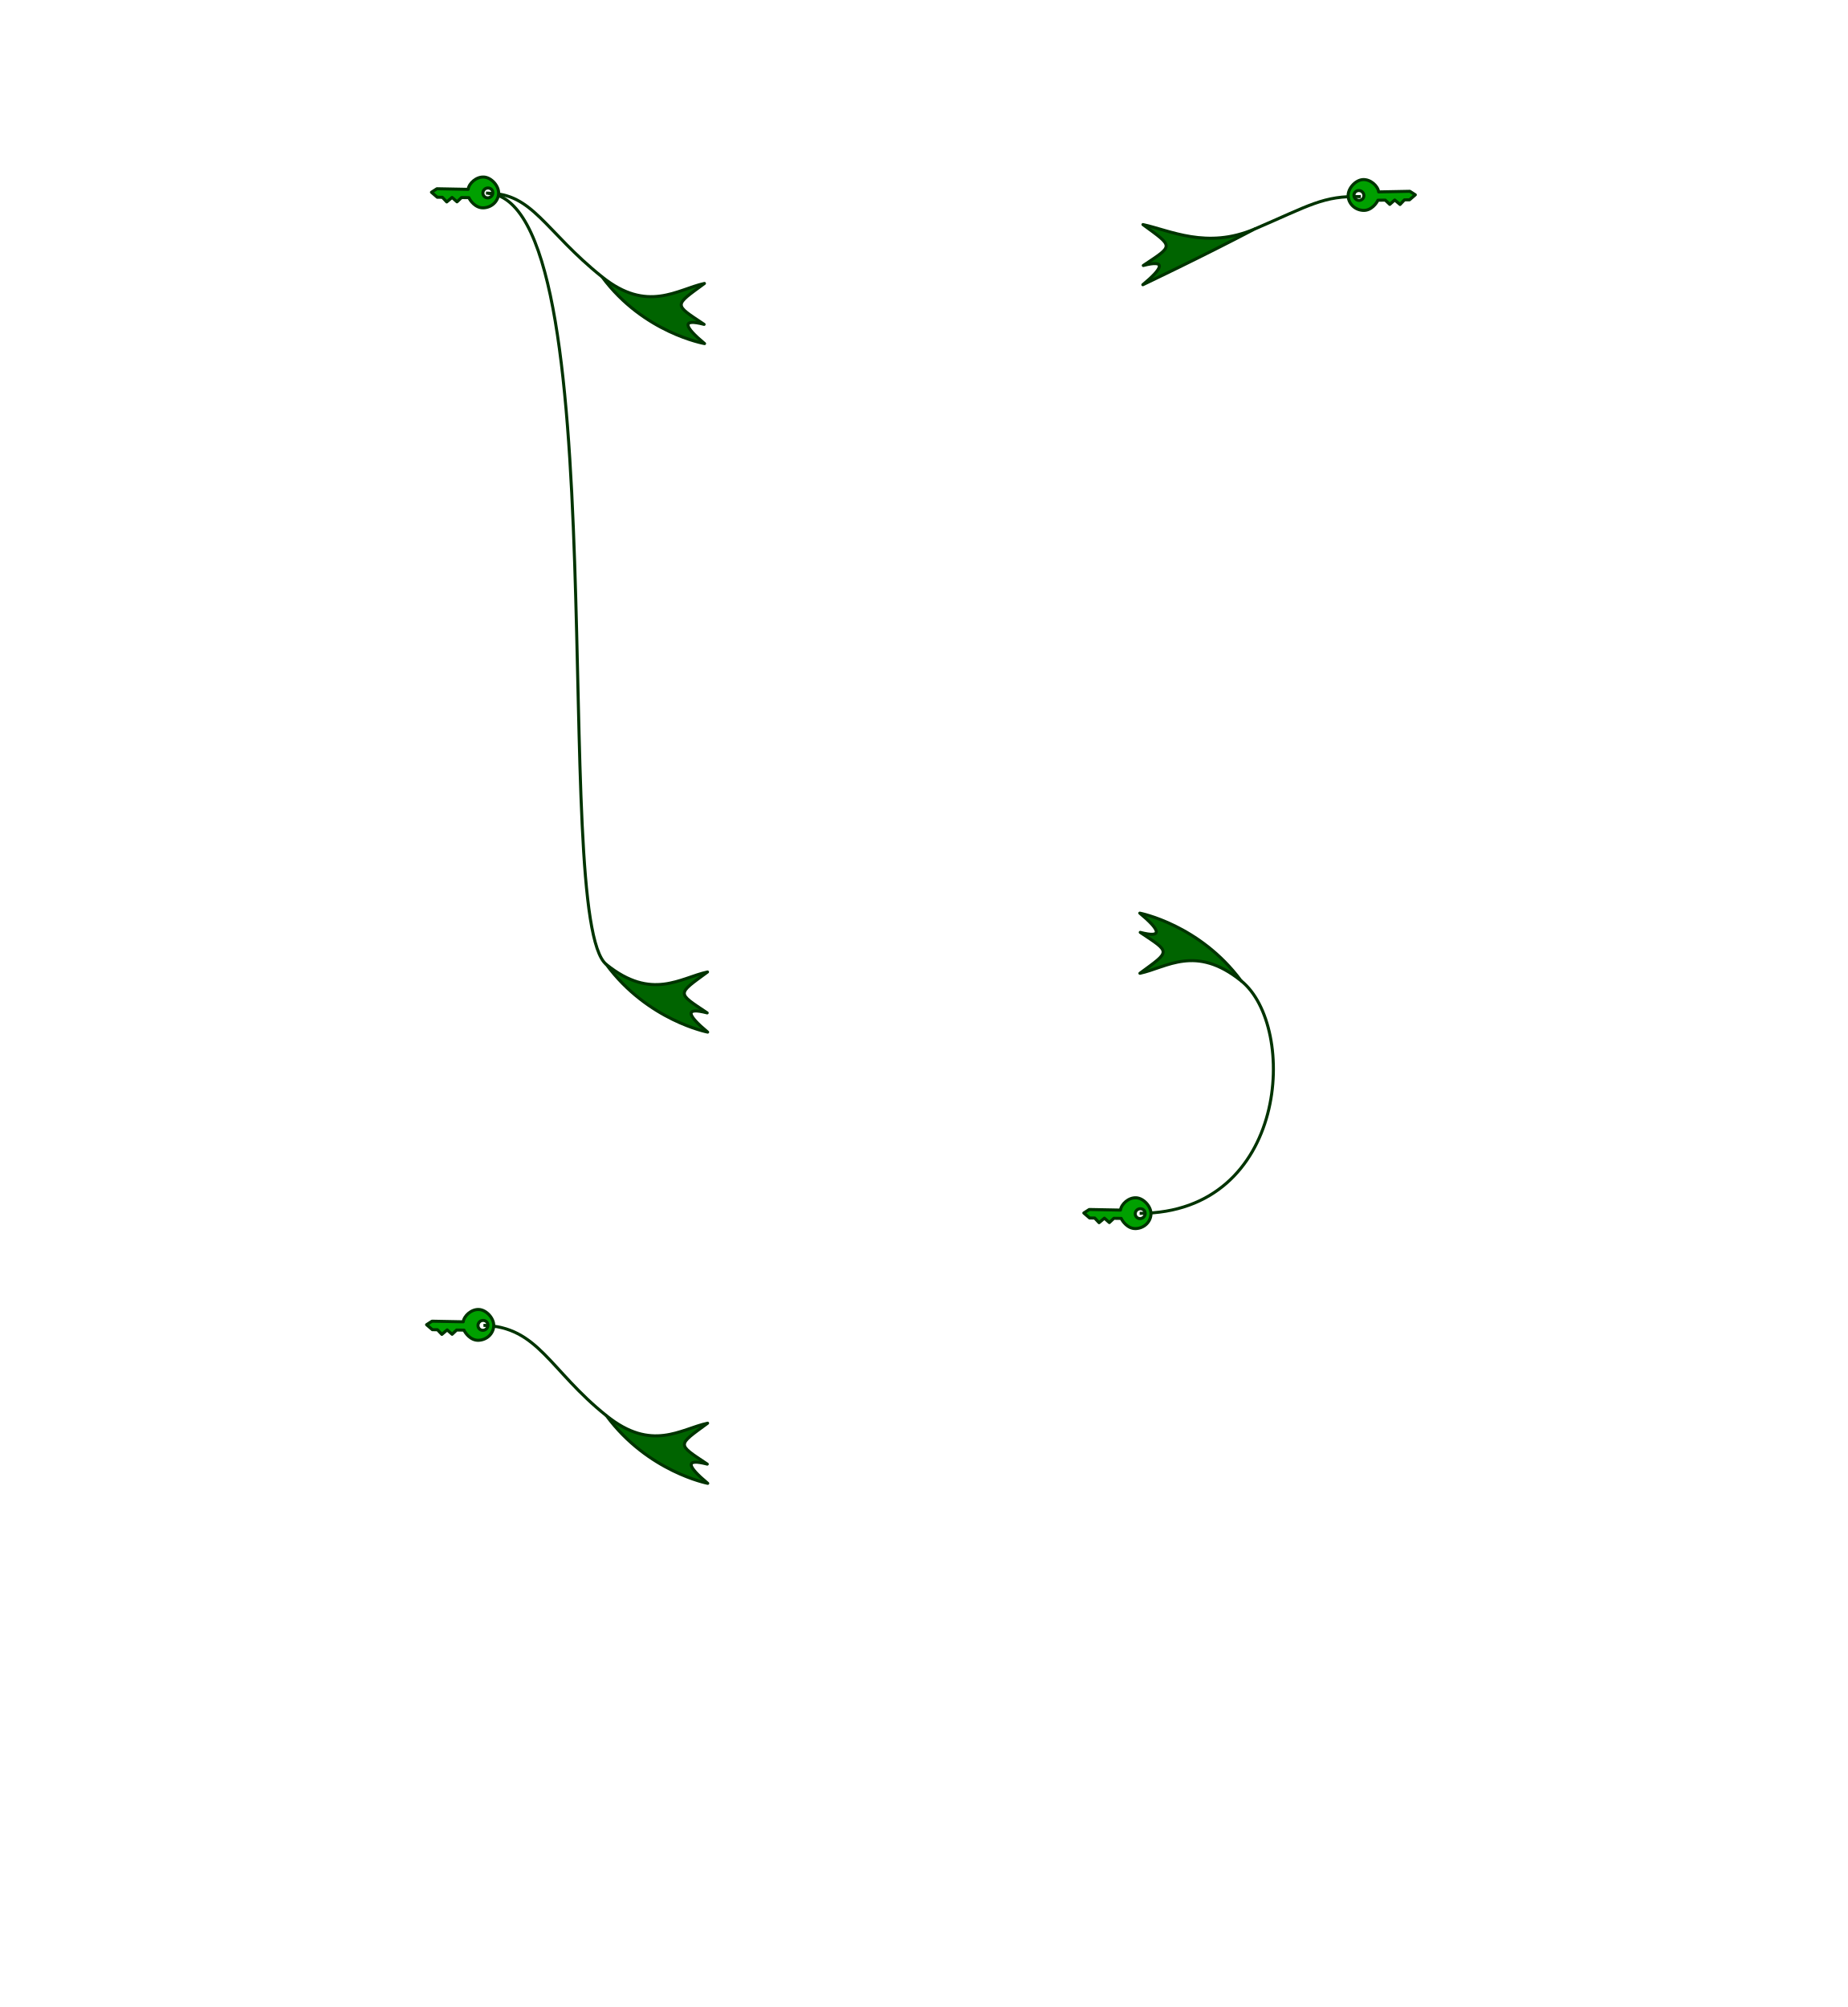
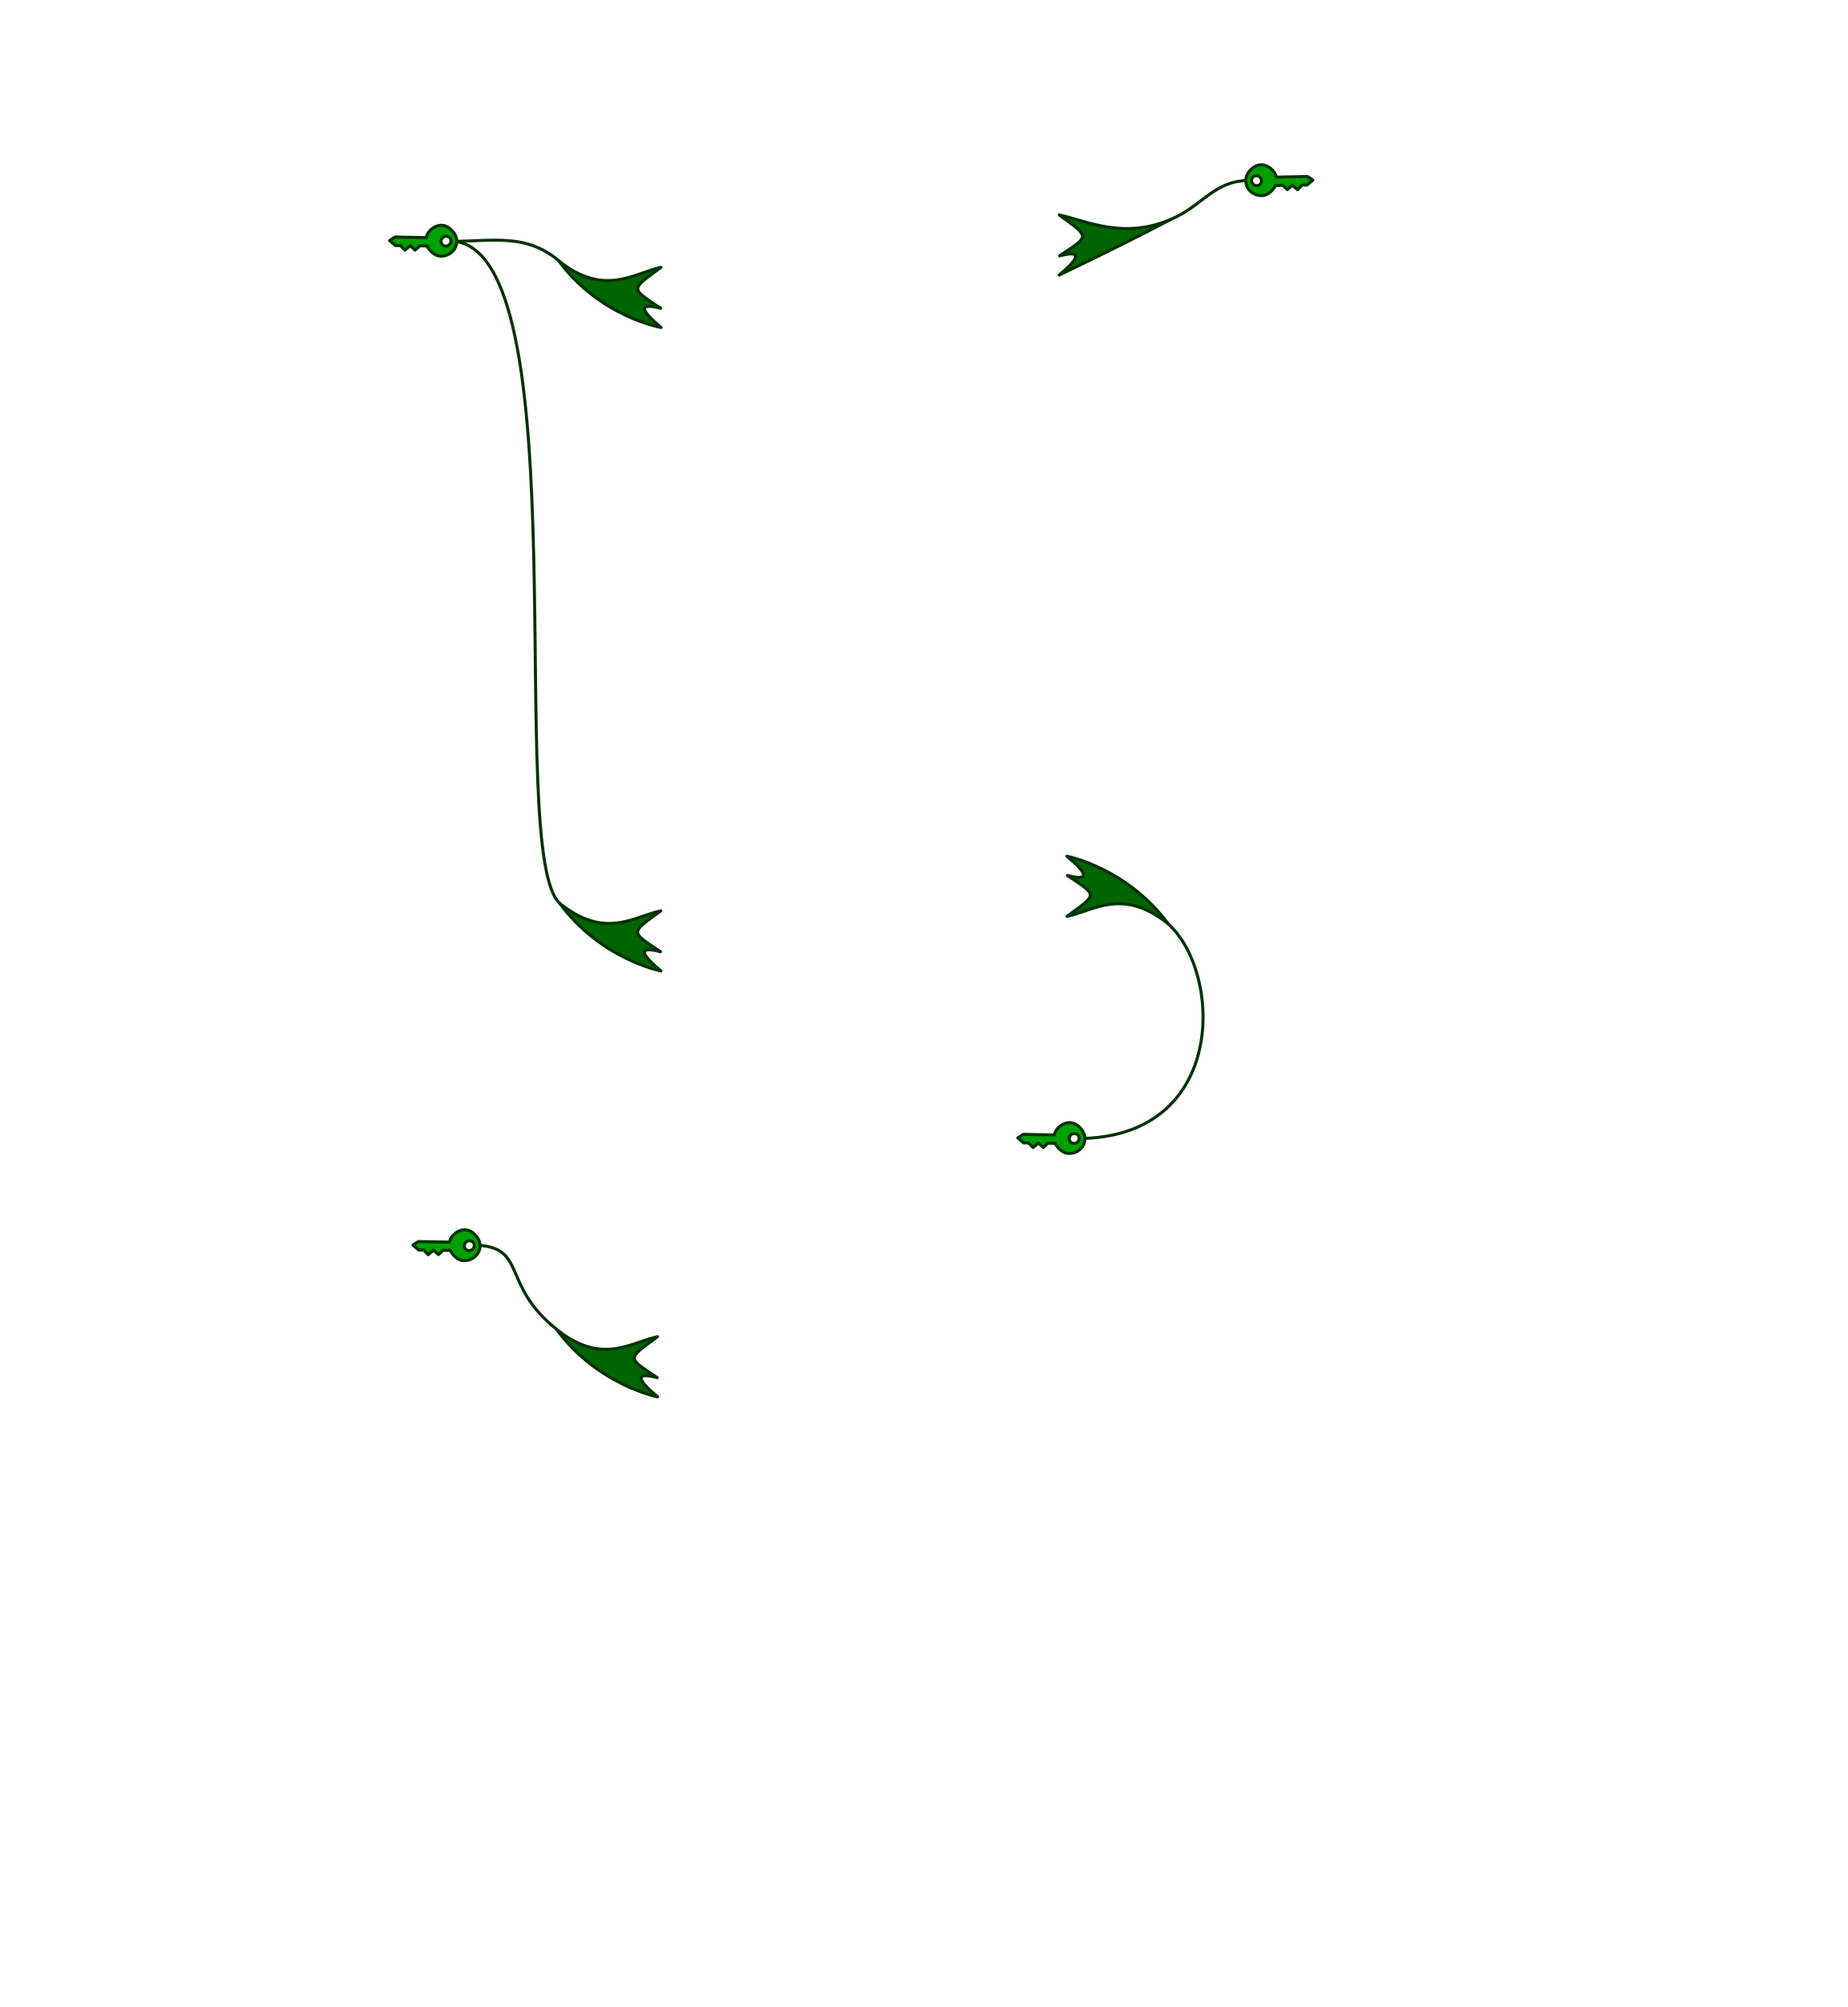
- <svg xmlns="http://www.w3.org/2000/svg" version="1.1" width="2427.88" viewbox="0 0 2427.88 2637.59" height="2637.59" id="svg2">
+ <svg xmlns="http://www.w3.org/2000/svg" version="1.1" width="2589.738" viewbox="0 0 2427.88 2637.59" height="2813.429" id="svg2">
  <defs id="defs434">
    <defs id="defs402" />
  </defs>
-   <path d="m -481.593,649.336 c 0,3.662 -2.878,6.631 -6.428,6.631 -3.55,0 -6.428,-2.969 -6.428,-6.631 0,-3.56 2.928,-6.561 6.428,-6.631 3.5,-0.07 6.428,2.969 6.428,6.631 z m -59.921,51.285 1.866,-8.289 c 0,0 19.803,-18.648 29.857,-28.181 -4.811,-6.432 -4.078,-19.395 3.421,-26.005 7.499,-6.611 22.603,-5.537 29.131,1.969 6.529,7.506 6.389,19.093 -1.037,27.145 -7.425,8.052 -19.873,5.413 -23.161,4.01 l -6.996,6.677 -0.322,8.169 -8.676,0.419 -0.862,9.113 -8.368,-0.304 -4.866,4.644 z" style="color:#000000;fill:none;stroke:#1a1a1a;stroke-width:4;stroke-linecap:butt;stroke-linejoin:round;stroke-miterlimit:4;stroke-opacity:1;stroke-dashoffset:0;marker:none;visibility:visible;display:inline;overflow:visible;enable-background:accumulate" id="path3899" />
-   <path id="path3598-5-0" d="M 791.3,363.887 C 716.305,303.964 700.049,253.689 641.62,254.049" style="fill:none;stroke:#003300;stroke-width:4;stroke-linecap:butt;stroke-linejoin:round;stroke-miterlimit:4;stroke-opacity:1;stroke-dasharray:none" />
-   <path id="path4283" d="m 930,1356.395 c -26.79,-22.285 -30.852,-33.124 -0.602,-25.263 -40.239,-26.894 -40.041,-23.996 0.44,-53.777 -35.505,7.64 -73.207,38.233 -132.92,-9.801 C 851.506,1341.339 930,1356.395 930,1356.395 z" style="fill:#006400;fill-opacity:1;stroke:#003300;stroke-width:4;stroke-linecap:butt;stroke-linejoin:round;stroke-miterlimit:4;stroke-opacity:1;stroke-dasharray:none" />
-   <path id="path3598" d="M 796.918,1267.554 C 721.924,1207.631 813.406,255.761 638.706,253.755" style="fill:none;stroke:#003300;stroke-width:4;stroke-linecap:butt;stroke-linejoin:round;stroke-miterlimit:4;stroke-opacity:1;stroke-dasharray:none" />
-   <path id="path4382" style="color:#000000;fill:#00a000;fill-opacity:1;fill-rule:evenodd;stroke:#003300;stroke-width:4;stroke-linecap:butt;stroke-linejoin:round;stroke-miterlimit:4;stroke-opacity:1;stroke-dashoffset:0;marker:none;visibility:visible;display:inline;overflow:visible;enable-background:accumulate" d="m 645.744,258.004 c -2.564,2.615 -6.697,2.719 -9.232,0.233 -2.534,-2.486 -2.51,-6.62 0.054,-9.235 2.493,-2.542 6.684,-2.634 9.232,-0.233 2.548,2.4 2.51,6.62 -0.054,9.235 z m -78.691,-5.342 7.136,-4.611 c 0,0 27.195,0.553 41.049,0.786 1.069,-7.96 10.669,-16.702 20.652,-16.171 9.983,0.531 20.015,11.873 19.42,21.803 -0.595,9.93 -8.808,18.105 -19.747,18.654 -10.939,0.549 -17.978,-10.05 -19.344,-13.355 l -9.67,-0.131 -5.95,5.607 -6.488,-5.776 -6.996,5.903 -5.761,-6.076 -6.726,-0.091 z" />
-   <g id="g4386-1" transform="translate(108.3219,1232.69)">
-     <path style="fill:#006400;fill-opacity:1;stroke:#003300;stroke-width:4;stroke-linecap:butt;stroke-linejoin:round;stroke-miterlimit:4;stroke-opacity:1;stroke-dasharray:none" d="m 821.798,716.707 c -26.79,-22.285 -30.852,-33.124 -0.602,-25.263 -40.239,-26.894 -40.041,-23.996 0.44,-53.777 -35.505,7.64 -73.207,38.233 -132.92,-9.801 54.588,73.785 133.082,88.841 133.082,88.841 z" id="path4283-8" />
-     <path style="fill:none;stroke:#003300;stroke-width:4;stroke-linecap:butt;stroke-linejoin:round;stroke-miterlimit:4;stroke-opacity:1;stroke-dasharray:none" d="M 688.717,627.866 C 613.722,567.943 599.166,511.051 527.027,509.045" id="path3598-5" />
-     <path d="m 531,513.573 c -2.564,2.615 -6.697,2.719 -9.232,0.233 -2.534,-2.486 -2.51,-6.62 0.054,-9.235 2.493,-2.542 6.684,-2.634 9.232,-0.233 2.548,2.4 2.51,6.62 -0.054,9.235 z m -78.691,-5.342 7.136,-4.611 c 0,0 27.195,0.553 41.049,0.786 1.069,-7.96 10.669,-16.702 20.652,-16.171 9.983,0.531 20.015,11.873 19.42,21.803 -0.595,9.93 -8.808,18.105 -19.747,18.654 -10.939,0.549 -17.978,-10.05 -19.344,-13.355 l -9.67,-0.131 -5.95,5.607 -6.488,-5.776 -6.996,5.903 -5.761,-6.076 -6.726,-0.091 z" style="color:#000000;fill:#00a000;fill-opacity:1;fill-rule:evenodd;stroke:#003300;stroke-width:4;stroke-linecap:butt;stroke-linejoin:round;stroke-miterlimit:4;stroke-opacity:1;stroke-dashoffset:0;marker:none;visibility:visible;display:inline;overflow:visible;enable-background:accumulate" id="path4382-6" />
-   </g>
-   <path id="path4283-8-3" d="m 925.958,451.545 c -26.79,-22.285 -30.852,-33.124 -0.602,-25.263 -40.239,-26.894 -40.041,-23.996 0.44,-53.777 -35.505,7.64 -74.784,39.416 -134.496,-8.619 54.588,73.785 134.658,87.659 134.658,87.659 z" style="fill:#006400;fill-opacity:1;stroke:#003300;stroke-width:4;stroke-linecap:butt;stroke-linejoin:round;stroke-miterlimit:4;stroke-opacity:1;stroke-dasharray:none" />
-   <path id="path4283-8-9" d="m 1501.941,374.183 c 26.79,-22.285 30.852,-33.124 0.602,-25.263 40.239,-26.894 40.041,-23.996 -0.44,-53.777 35.505,7.64 83.952,32.691 146.714,5.83 -69.165,36.356 -146.875,73.21 -146.875,73.21 z" style="fill:#006400;fill-opacity:1;stroke:#003300;stroke-width:4;stroke-linecap:butt;stroke-linejoin:round;stroke-miterlimit:4;stroke-opacity:1;stroke-dasharray:none" />
-   <path id="path3598-5-03" d="m 1648.816,300.972 c 72.18,-30.892 90.299,-44.098 139.663,-42.556" style="fill:none;stroke:#003300;stroke-width:4;stroke-linecap:butt;stroke-linejoin:round;stroke-miterlimit:4;stroke-opacity:1;stroke-dasharray:none" />
-   <path id="path4382-6-8" style="color:#000000;fill:#00a000;fill-opacity:1;fill-rule:evenodd;stroke:#003300;stroke-width:4;stroke-linecap:butt;stroke-linejoin:round;stroke-miterlimit:4;stroke-opacity:1;stroke-dashoffset:0;marker:none;visibility:visible;display:inline;overflow:visible;enable-background:accumulate" d="m 1781.354,261.367 c 2.564,2.615 6.697,2.719 9.232,0.233 2.534,-2.486 2.51,-6.62 -0.054,-9.235 -2.493,-2.542 -6.684,-2.634 -9.232,-0.233 -2.548,2.4 -2.51,6.62 0.054,9.235 z m 78.691,-5.342 -7.136,-4.611 c 0,0 -27.195,0.553 -41.049,0.786 -1.069,-7.96 -10.669,-16.702 -20.651,-16.171 -9.983,0.531 -20.015,11.873 -19.42,21.803 0.595,9.93 8.808,18.105 19.747,18.654 10.939,0.549 17.978,-10.05 19.344,-13.355 l 9.67,-0.131 5.949,5.607 6.487,-5.776 6.996,5.903 5.761,-6.076 6.726,-0.091 z" />
-   <path id="path4283-8-31" d="m 1497.941,1200.052 c 26.79,22.285 30.852,33.124 0.602,25.263 40.239,26.894 40.041,23.996 -0.44,53.777 35.505,-7.64 73.207,-38.233 132.92,9.801 -54.588,-73.785 -133.082,-88.841 -133.082,-88.841 z" style="fill:#006400;fill-opacity:1;stroke:#003300;stroke-width:4;stroke-linecap:butt;stroke-linejoin:round;stroke-miterlimit:4;stroke-opacity:1;stroke-dasharray:none" />
-   <path id="path3598-5-3" d="m 1631.022,1288.893 c 74.995,59.923 62.53,305.264 -133.26,305.692" style="fill:none;stroke:#003300;stroke-width:4;stroke-linecap:butt;stroke-linejoin:round;stroke-miterlimit:4;stroke-opacity:1;stroke-dasharray:none" />
-   <path id="path4382-6-5" style="color:#000000;fill:#00a000;fill-opacity:1;fill-rule:evenodd;stroke:#003300;stroke-width:4;stroke-linecap:butt;stroke-linejoin:round;stroke-miterlimit:4;stroke-opacity:1;stroke-dashoffset:0;marker:none;visibility:visible;display:inline;overflow:visible;enable-background:accumulate" d="m 1503.078,1599.462 c -2.564,2.615 -6.697,2.719 -9.232,0.234 -2.534,-2.486 -2.51,-6.62 0.054,-9.235 2.493,-2.542 6.684,-2.634 9.232,-0.233 2.548,2.4 2.51,6.62 -0.054,9.235 z m -78.691,-5.342 7.136,-4.611 c 0,0 27.195,0.553 41.049,0.786 1.069,-7.96 10.669,-16.702 20.651,-16.171 9.983,0.531 20.015,11.873 19.42,21.803 -0.595,9.93 -8.808,18.105 -19.747,18.654 -10.939,0.549 -17.978,-10.05 -19.344,-13.354 l -9.67,-0.132 -5.95,5.607 -6.487,-5.776 -6.996,5.903 -5.761,-6.076 -6.726,-0.091 z" />
+   <path d="m -513.699,692.625 c 0,3.906 -3.07,7.073 -6.856,7.073 -3.787,0 -6.856,-3.167 -6.856,-7.073 0,-3.798 3.123,-6.998 6.856,-7.073 3.733,-0.075 6.856,3.167 6.856,7.073 z m -63.916,54.704 1.99,-8.841 c 0,0 21.123,-19.891 31.848,-30.06 -5.131,-6.861 -4.35,-20.687 3.649,-27.739 7.999,-7.052 24.11,-5.907 31.073,2.1 6.964,8.006 6.815,20.366 -1.106,28.955 -7.92,8.588 -21.197,5.774 -24.706,4.278 l -7.462,7.122 -0.343,8.714 -9.255,0.447 -0.919,9.721 -8.926,-0.325 -5.191,4.954 z" style="color:#000000;display:inline;overflow:visible;visibility:visible;fill:none;stroke:#1a1a1a;stroke-width:4.267;stroke-linecap:butt;stroke-linejoin:round;stroke-miterlimit:4;stroke-dashoffset:0;stroke-opacity:1;marker:none;enable-background:accumulate" id="path3899" />
+   <path id="path3598-5-0" d="M 783.905,365.957 C 737.416,326.77 692.503,338.095 630.179,338.478" style="fill:none;stroke:#003300;stroke-width:4.267;stroke-linecap:butt;stroke-linejoin:round;stroke-miterlimit:4;stroke-dasharray:none;stroke-opacity:1" />
+   <path id="path4283" d="m 926.564,1361.078 c -28.576,-23.77 -32.909,-35.333 -0.642,-26.948 -42.921,-28.687 -42.71,-25.596 0.47,-57.362 -37.872,8.15 -78.088,40.782 -141.781,-10.454 58.227,78.704 141.954,94.764 141.954,94.764 z" style="fill:#006400;fill-opacity:1;stroke:#003300;stroke-width:4.267;stroke-linecap:butt;stroke-linejoin:round;stroke-miterlimit:4;stroke-dasharray:none;stroke-opacity:1" />
+   <path id="path3598" d="M 785.545,1266.975 C 705.551,1203.057 817.434,339.905 631.088,337.766" style="fill:none;stroke:#003300;stroke-width:4.267;stroke-linecap:butt;stroke-linejoin:round;stroke-miterlimit:4;stroke-dasharray:none;stroke-opacity:1" />
+   <path id="path4382" style="color:#000000;display:inline;overflow:visible;visibility:visible;fill:#00a000;fill-opacity:1;fill-rule:evenodd;stroke:#003300;stroke-width:4.267;stroke-linecap:butt;stroke-linejoin:round;stroke-miterlimit:4;stroke-dashoffset:0;stroke-opacity:1;marker:none;enable-background:accumulate" d="m 630.128,342.896 c -2.735,2.789 -7.144,2.9 -9.847,0.249 -2.703,-2.651 -2.678,-7.061 0.058,-9.85 2.659,-2.711 7.13,-2.809 9.847,-0.249 2.718,2.56 2.678,7.061 -0.058,9.85 z m -83.937,-5.699 7.612,-4.918 c 0,0 29.008,0.59 43.785,0.839 1.14,-8.491 11.38,-17.815 22.028,-17.249 10.648,0.566 21.349,12.665 20.714,23.257 -0.634,10.592 -9.395,19.312 -21.064,19.898 -11.668,0.586 -19.177,-10.72 -20.634,-14.245 l -10.315,-0.14 -6.346,5.981 -6.92,-6.161 -7.462,6.296 -6.145,-6.481 -7.175,-0.098 z" />
+   <path id="path4283-8" d="m 921.926,1958.098 c -28.576,-23.771 -32.909,-35.333 -0.642,-26.948 -42.921,-28.687 -42.71,-25.596 0.47,-57.362 -37.872,8.15 -78.088,40.782 -141.781,-10.454 58.227,78.704 141.954,94.764 141.954,94.764 z" style="fill:#006400;fill-opacity:1;stroke:#003300;stroke-width:4.267;stroke-linecap:butt;stroke-linejoin:round;stroke-miterlimit:4;stroke-dasharray:none;stroke-opacity:1" />
+   <path id="path3598-5" d="M 780.414,1863.583 C 700.42,1799.665 740.884,1747.369 663.936,1745.23" style="fill:none;stroke:#003300;stroke-width:4.267;stroke-linecap:butt;stroke-linejoin:round;stroke-miterlimit:4;stroke-dasharray:none;stroke-opacity:1" />
+   <path id="path4382-6" style="color:#000000;display:inline;overflow:visible;visibility:visible;fill:#00a000;fill-opacity:1;fill-rule:evenodd;stroke:#003300;stroke-width:4.267;stroke-linecap:butt;stroke-linejoin:round;stroke-miterlimit:4;stroke-dashoffset:0;stroke-opacity:1;marker:none;enable-background:accumulate" d="m 662.797,1750.994 c -2.735,2.789 -7.144,2.9 -9.847,0.249 -2.703,-2.651 -2.678,-7.061 0.058,-9.85 2.659,-2.711 7.13,-2.809 9.847,-0.249 2.718,2.561 2.678,7.061 -0.058,9.85 z m -83.937,-5.699 7.612,-4.918 c 0,0 29.008,0.59 43.785,0.839 1.14,-8.491 11.38,-17.815 22.028,-17.249 10.648,0.566 21.349,12.665 20.714,23.257 -0.634,10.592 -9.395,19.312 -21.064,19.898 -11.668,0.586 -19.177,-10.72 -20.634,-14.245 l -10.315,-0.14 -6.346,5.981 -6.92,-6.161 -7.462,6.296 -6.145,-6.481 -7.175,-0.097 z" />
+   <path id="path4283-8-3" d="m 926.766,459.084 c -28.576,-23.771 -32.909,-35.333 -0.642,-26.948 -42.921,-28.687 -42.71,-25.596 0.47,-57.362 -37.872,8.15 -79.769,42.043 -143.463,-9.193 58.227,78.704 143.635,93.502 143.635,93.502 z" style="fill:#006400;fill-opacity:1;stroke:#003300;stroke-width:4.267;stroke-linecap:butt;stroke-linejoin:round;stroke-miterlimit:4;stroke-dasharray:none;stroke-opacity:1" />
+   <path id="path4283-8-9" d="m 1484.737,385.59 c 28.576,-23.771 32.909,-35.333 0.642,-26.948 42.921,-28.687 42.71,-25.596 -0.469,-57.362 37.872,8.15 89.549,34.87 156.494,6.218 -73.776,38.779 -156.667,78.091 -156.667,78.091 z" style="fill:#006400;fill-opacity:1;stroke:#003300;stroke-width:4.267;stroke-linecap:butt;stroke-linejoin:round;stroke-miterlimit:4;stroke-dasharray:none;stroke-opacity:1" />
+   <path id="path3598-5-03" d="m 1640.719,307.774 c 45.966,-19.131 61.345,-56.394 113.999,-54.75" style="fill:none;stroke:#003300;stroke-width:4.267;stroke-linecap:butt;stroke-linejoin:round;stroke-miterlimit:4;stroke-dasharray:none;stroke-opacity:1" />
+   <path id="path4382-6-8" style="color:#000000;display:inline;overflow:visible;visibility:visible;fill:#00a000;fill-opacity:1;fill-rule:evenodd;stroke:#003300;stroke-width:4.267;stroke-linecap:butt;stroke-linejoin:round;stroke-miterlimit:4;stroke-dashoffset:0;stroke-opacity:1;marker:none;enable-background:accumulate" d="m 1756.514,258.05 c 2.735,2.789 7.144,2.9 9.847,0.249 2.703,-2.651 2.678,-7.061 -0.058,-9.85 -2.659,-2.711 -7.13,-2.809 -9.847,-0.249 -2.718,2.56 -2.678,7.061 0.058,9.85 z m 83.937,-5.699 -7.612,-4.918 c 0,0 -29.008,0.59 -43.785,0.839 -1.14,-8.491 -11.38,-17.815 -22.028,-17.249 -10.648,0.566 -21.349,12.665 -20.715,23.257 0.634,10.592 9.395,19.312 21.064,19.898 11.668,0.586 19.177,-10.72 20.634,-14.245 l 10.315,-0.14 6.346,5.981 6.92,-6.161 7.463,6.296 6.145,-6.481 7.175,-0.098 z" />
+   <path id="path4283-8-31" d="m 1495.69,1200.279 c 28.576,23.771 32.909,35.333 0.642,26.948 42.921,28.687 42.71,25.596 -0.47,57.362 37.872,-8.15 78.088,-40.782 141.781,10.454 -58.227,-78.704 -141.954,-94.764 -141.954,-94.764 z" style="fill:#006400;fill-opacity:1;stroke:#003300;stroke-width:4.267;stroke-linecap:butt;stroke-linejoin:round;stroke-miterlimit:4;stroke-dasharray:none;stroke-opacity:1" />
+   <path id="path3598-5-3" d="m 1637.122,1294.648 c 77.456,68.995 83.026,300.862 -125.817,301.32" style="fill:none;stroke:#003300;stroke-width:4.267;stroke-linecap:butt;stroke-linejoin:round;stroke-miterlimit:4;stroke-dasharray:none;stroke-opacity:1" />
+   <path id="path4382-6-5" style="color:#000000;display:inline;overflow:visible;visibility:visible;fill:#00a000;fill-opacity:1;fill-rule:evenodd;stroke:#003300;stroke-width:4.267;stroke-linecap:butt;stroke-linejoin:round;stroke-miterlimit:4;stroke-dashoffset:0;stroke-opacity:1;marker:none;enable-background:accumulate" d="m 1510.743,1600.789 c -2.735,2.789 -7.144,2.9 -9.847,0.249 -2.703,-2.651 -2.678,-7.061 0.058,-9.85 2.659,-2.711 7.13,-2.809 9.847,-0.249 2.718,2.56 2.678,7.061 -0.058,9.85 z m -83.937,-5.699 7.612,-4.918 c 0,0 29.008,0.59 43.785,0.839 1.14,-8.491 11.38,-17.815 22.028,-17.249 10.648,0.566 21.349,12.665 20.714,23.257 -0.634,10.592 -9.395,19.312 -21.064,19.898 -11.668,0.586 -19.177,-10.72 -20.634,-14.245 l -10.315,-0.14 -6.346,5.981 -6.92,-6.161 -7.463,6.296 -6.145,-6.481 -7.175,-0.097 z" />
</svg>
